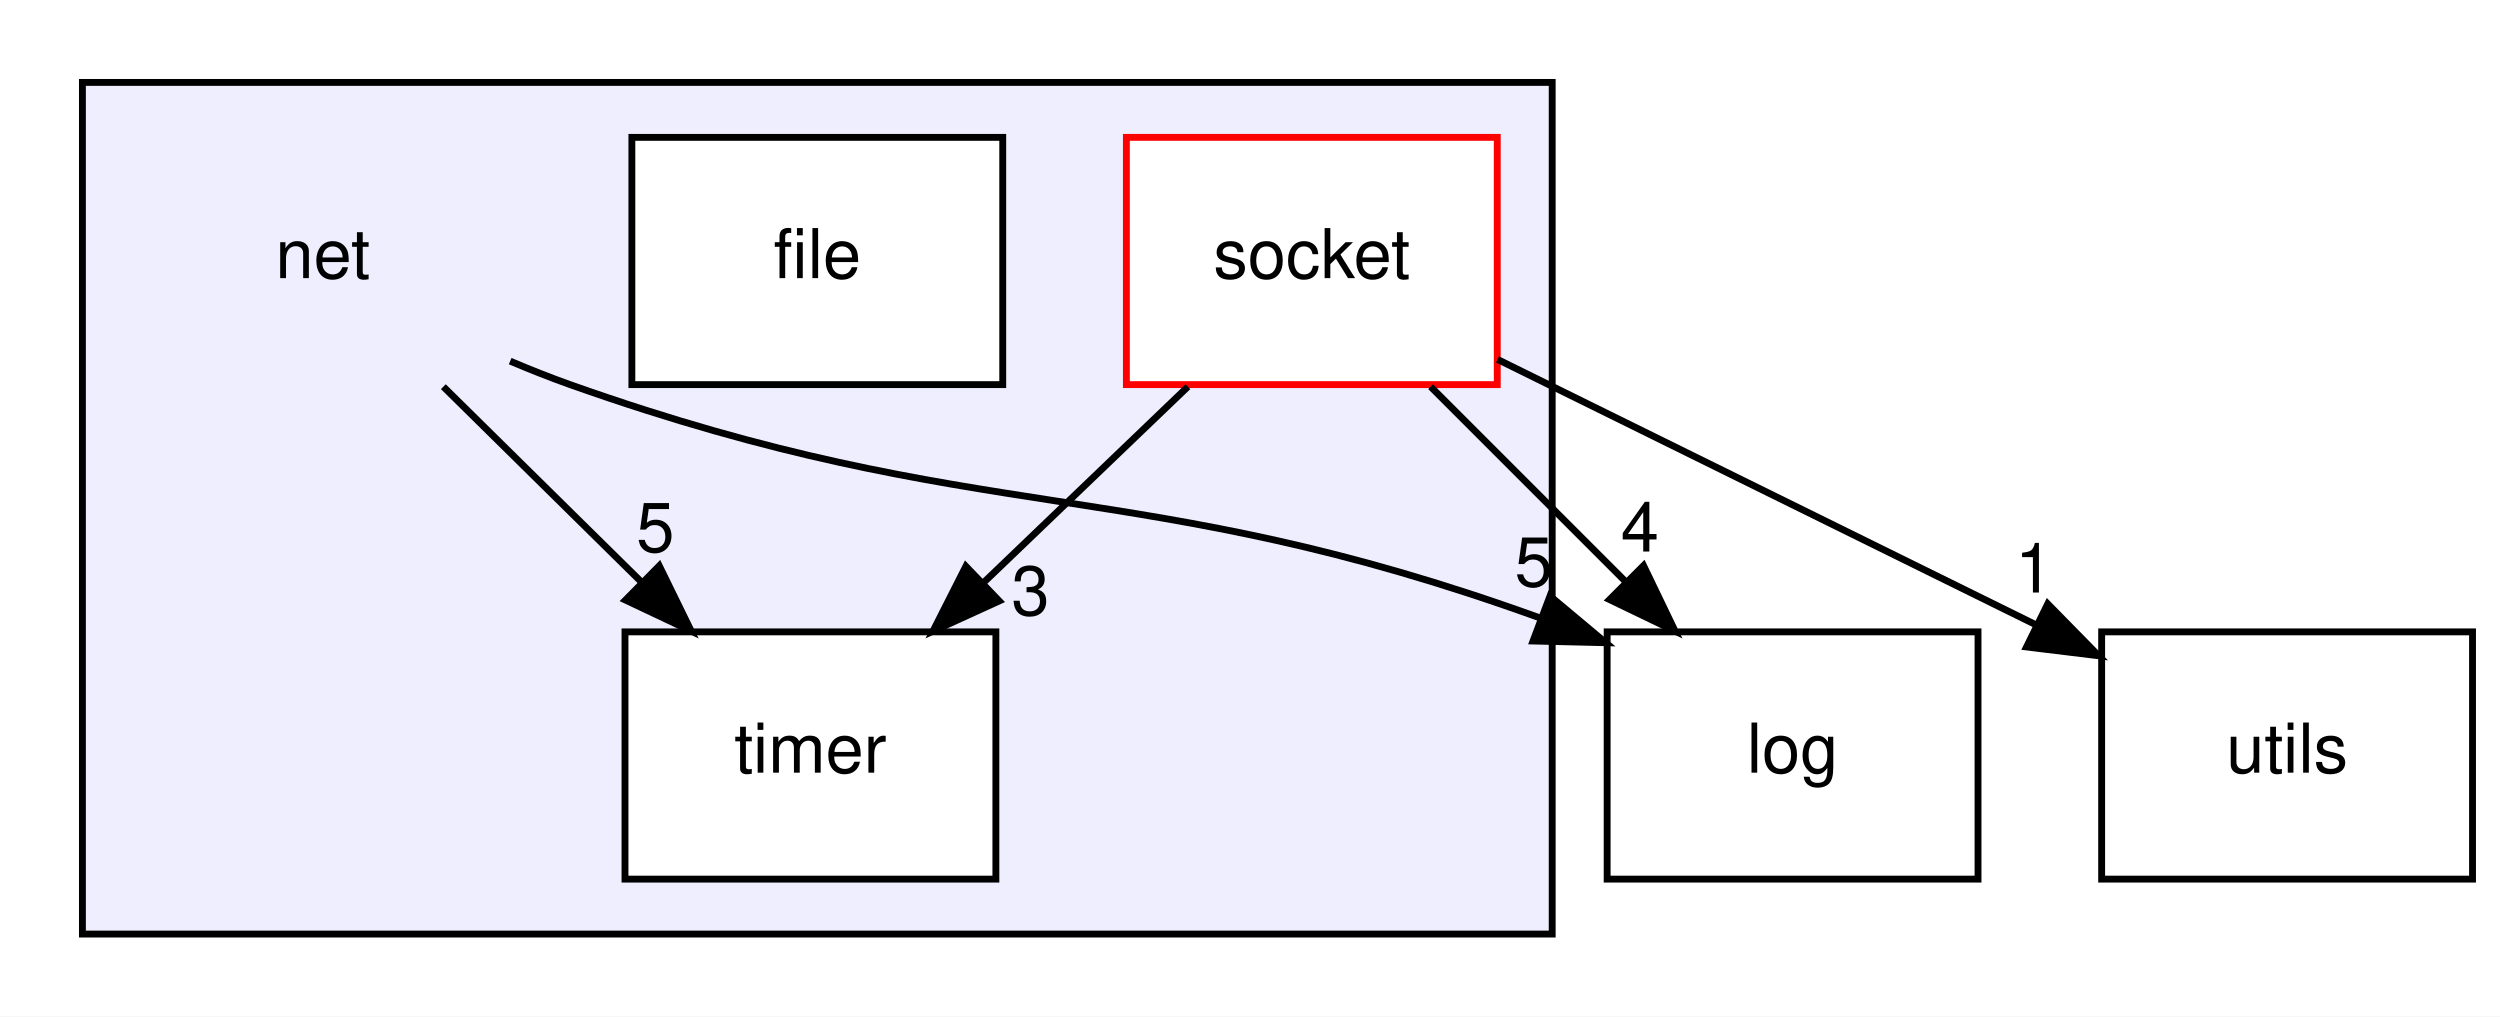
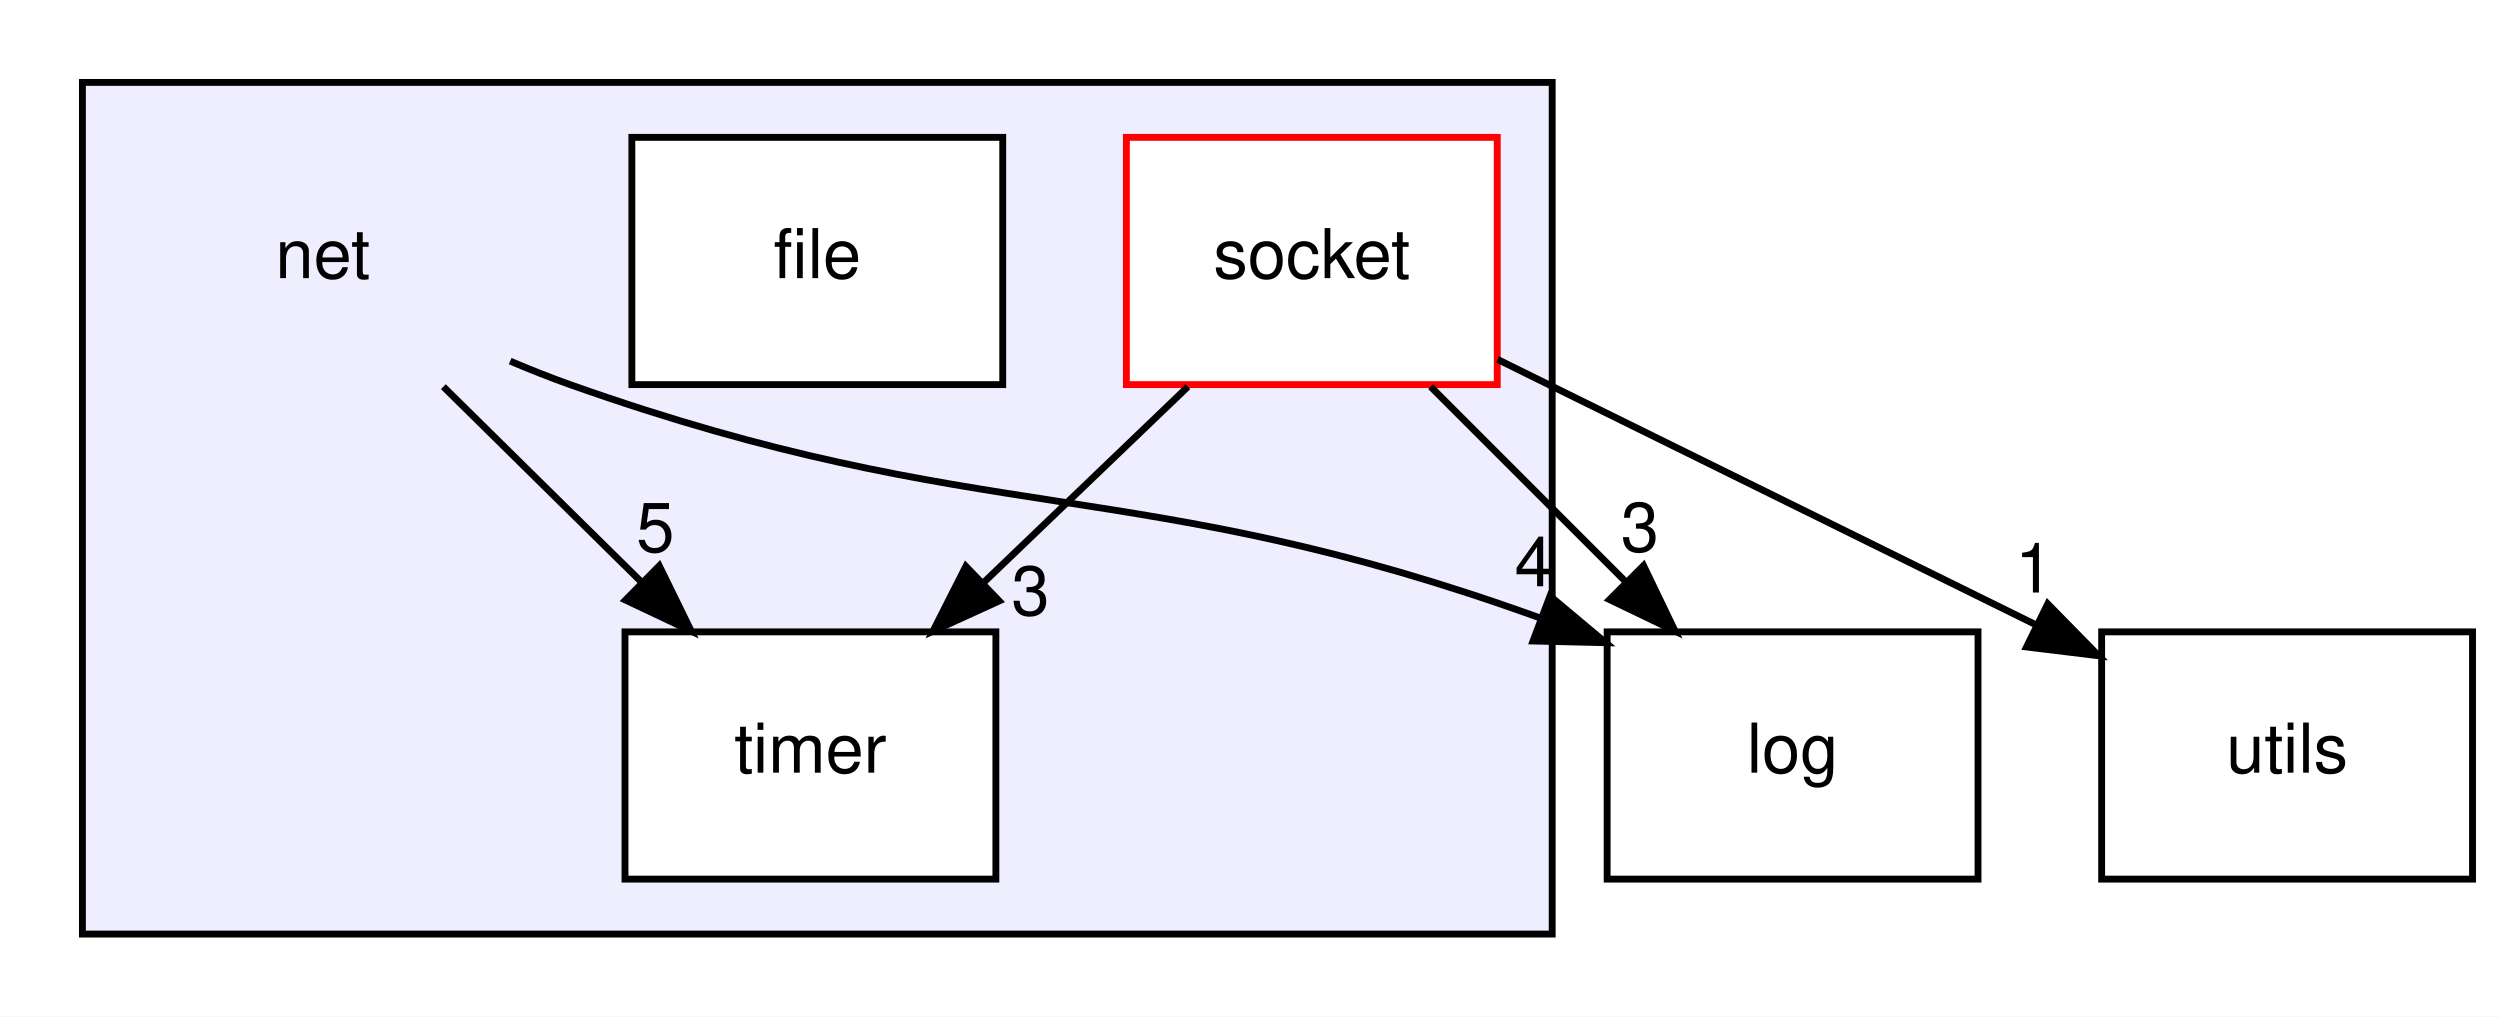
<svg xmlns="http://www.w3.org/2000/svg" xmlns:xlink="http://www.w3.org/1999/xlink" width="364pt" height="148pt" viewBox="0.00 0.00 364.00 148.00">
  <g id="graph0" class="graph" transform="scale(1 1) rotate(0) translate(4 144)">
    <polygon fill="white" stroke="transparent" points="-4,4 -4,-144 360,-144 360,4 -4,4" />
    <g id="clust1" class="cluster">
      <g id="a_clust1">
        <a xlink:href="dir_427baa8a9a5be237f298d4545d0d1ce2.html" target="_top">
          <polygon fill="#eeeeff" stroke="black" points="8,-8 8,-132 222,-132 222,-8 8,-8" />
        </a>
      </g>
    </g>
    <g id="node1" class="node">
      <text text-anchor="middle" x="43" y="-103.5" font-family="Helvetica,sans-Serif" font-size="10.00">net</text>
    </g>
    <g id="node4" class="node">
      <g id="a_node4">
        <a xlink:href="dir_6e2b60c0f0423aa4bcbcd1a4697f31d0.html" target="_top" xlink:title="timer">
          <polygon fill="white" stroke="black" points="141,-52 87,-52 87,-16 141,-16 141,-52" />
          <text text-anchor="middle" x="114" y="-31.5" font-family="Helvetica,sans-Serif" font-size="10.00">timer</text>
        </a>
      </g>
    </g>
    <g id="edge5" class="edge">
      <path fill="none" stroke="black" d="M60.55,-87.7C69.23,-79.14 79.86,-68.66 89.35,-59.3" />
      <polygon fill="black" stroke="black" points="91.99,-61.62 96.65,-52.1 87.07,-56.63 91.99,-61.62" />
      <g id="a_edge5-headlabel">
        <a xlink:href="dir_000008_000022.html" target="_top" xlink:title="5">
          <text text-anchor="middle" x="91.42" y="-63.66" font-family="Helvetica,sans-Serif" font-size="10.00">5</text>
        </a>
      </g>
    </g>
    <g id="node5" class="node">
      <g id="a_node5">
        <a xlink:href="dir_9381a7bbd03577d6d8720c7f35c94ffa.html" target="_top" xlink:title="log">
          <polygon fill="none" stroke="black" points="284,-52 230,-52 230,-16 284,-16 284,-52" />
          <text text-anchor="middle" x="257" y="-31.5" font-family="Helvetica,sans-Serif" font-size="10.00">log</text>
        </a>
      </g>
    </g>
    <g id="edge4" class="edge">
      <path fill="none" stroke="black" d="M70.28,-91.42C73.19,-90.19 76.13,-89.02 79,-88 139.3,-66.62 161.17,-75.4 220.38,-53.97" />
      <polygon fill="black" stroke="black" points="221.68,-57.22 229.8,-50.42 219.21,-50.67 221.68,-57.22" />
      <g id="a_edge4-headlabel">
-         <a xlink:href="dir_000008_000007.html" target="_top" xlink:title="5">
-           <text text-anchor="middle" x="219.31" y="-58.64" font-family="Helvetica,sans-Serif" font-size="10.00">5</text>
+         <a xlink:href="dir_000008_000007.html" target="_top" xlink:title="4">
+           <text text-anchor="middle" x="219.31" y="-58.64" font-family="Helvetica,sans-Serif" font-size="10.00">4</text>
        </a>
      </g>
    </g>
    <g id="node2" class="node">
      <g id="a_node2">
        <a xlink:href="dir_7d98aef28b7b074dbe99ec845754fe0d.html" target="_top" xlink:title="file">
          <polygon fill="white" stroke="black" points="142,-124 88,-124 88,-88 142,-88 142,-124" />
          <text text-anchor="middle" x="115" y="-103.5" font-family="Helvetica,sans-Serif" font-size="10.00">file</text>
        </a>
      </g>
    </g>
    <g id="node3" class="node">
      <g id="a_node3">
        <a xlink:href="dir_382ef741074736e441d51c2128e55f50.html" target="_top" xlink:title="socket">
          <polygon fill="white" stroke="red" points="214,-124 160,-124 160,-88 214,-88 214,-124" />
          <text text-anchor="middle" x="187" y="-103.5" font-family="Helvetica,sans-Serif" font-size="10.00">socket</text>
        </a>
      </g>
    </g>
    <g id="edge3" class="edge">
      <path fill="none" stroke="black" d="M168.96,-87.7C159.94,-79.05 148.88,-68.45 139.06,-59.03" />
      <polygon fill="black" stroke="black" points="141.48,-56.5 131.84,-52.1 136.63,-61.55 141.48,-56.5" />
      <g id="a_edge3-headlabel">
        <a xlink:href="dir_000010_000022.html" target="_top" xlink:title="3">
          <text text-anchor="middle" x="146.04" y="-54.44" font-family="Helvetica,sans-Serif" font-size="10.00">3</text>
        </a>
      </g>
    </g>
    <g id="edge1" class="edge">
      <path fill="none" stroke="black" d="M204.3,-87.7C212.86,-79.14 223.34,-68.66 232.7,-59.3" />
      <polygon fill="black" stroke="black" points="235.3,-61.65 239.9,-52.1 230.35,-56.7 235.3,-61.65" />
      <g id="a_edge1-headlabel">
-         <a xlink:href="dir_000010_000007.html" target="_top" xlink:title="4">
-           <text text-anchor="middle" x="234.77" y="-63.7" font-family="Helvetica,sans-Serif" font-size="10.00">4</text>
+         <a xlink:href="dir_000010_000007.html" target="_top" xlink:title="3">
+           <text text-anchor="middle" x="234.77" y="-63.7" font-family="Helvetica,sans-Serif" font-size="10.00">3</text>
        </a>
      </g>
    </g>
    <g id="node6" class="node">
      <g id="a_node6">
        <a xlink:href="dir_cbdb8362360e11eafe2fa3bc74cf0ffd.html" target="_top" xlink:title="utils">
          <polygon fill="none" stroke="black" points="356,-52 302,-52 302,-16 356,-16 356,-52" />
          <text text-anchor="middle" x="329" y="-31.5" font-family="Helvetica,sans-Serif" font-size="10.00">utils</text>
        </a>
      </g>
    </g>
    <g id="edge2" class="edge">
      <path fill="none" stroke="black" d="M214.04,-91.67C236.31,-80.69 268.07,-65.03 292.57,-52.96" />
      <polygon fill="black" stroke="black" points="294.15,-56.08 301.57,-48.52 291.06,-49.8 294.15,-56.08" />
      <g id="a_edge2-headlabel">
        <a xlink:href="dir_000010_000023.html" target="_top" xlink:title="1">
          <text text-anchor="middle" x="292.18" y="-57.72" font-family="Helvetica,sans-Serif" font-size="10.00">1</text>
        </a>
      </g>
    </g>
  </g>
</svg>
